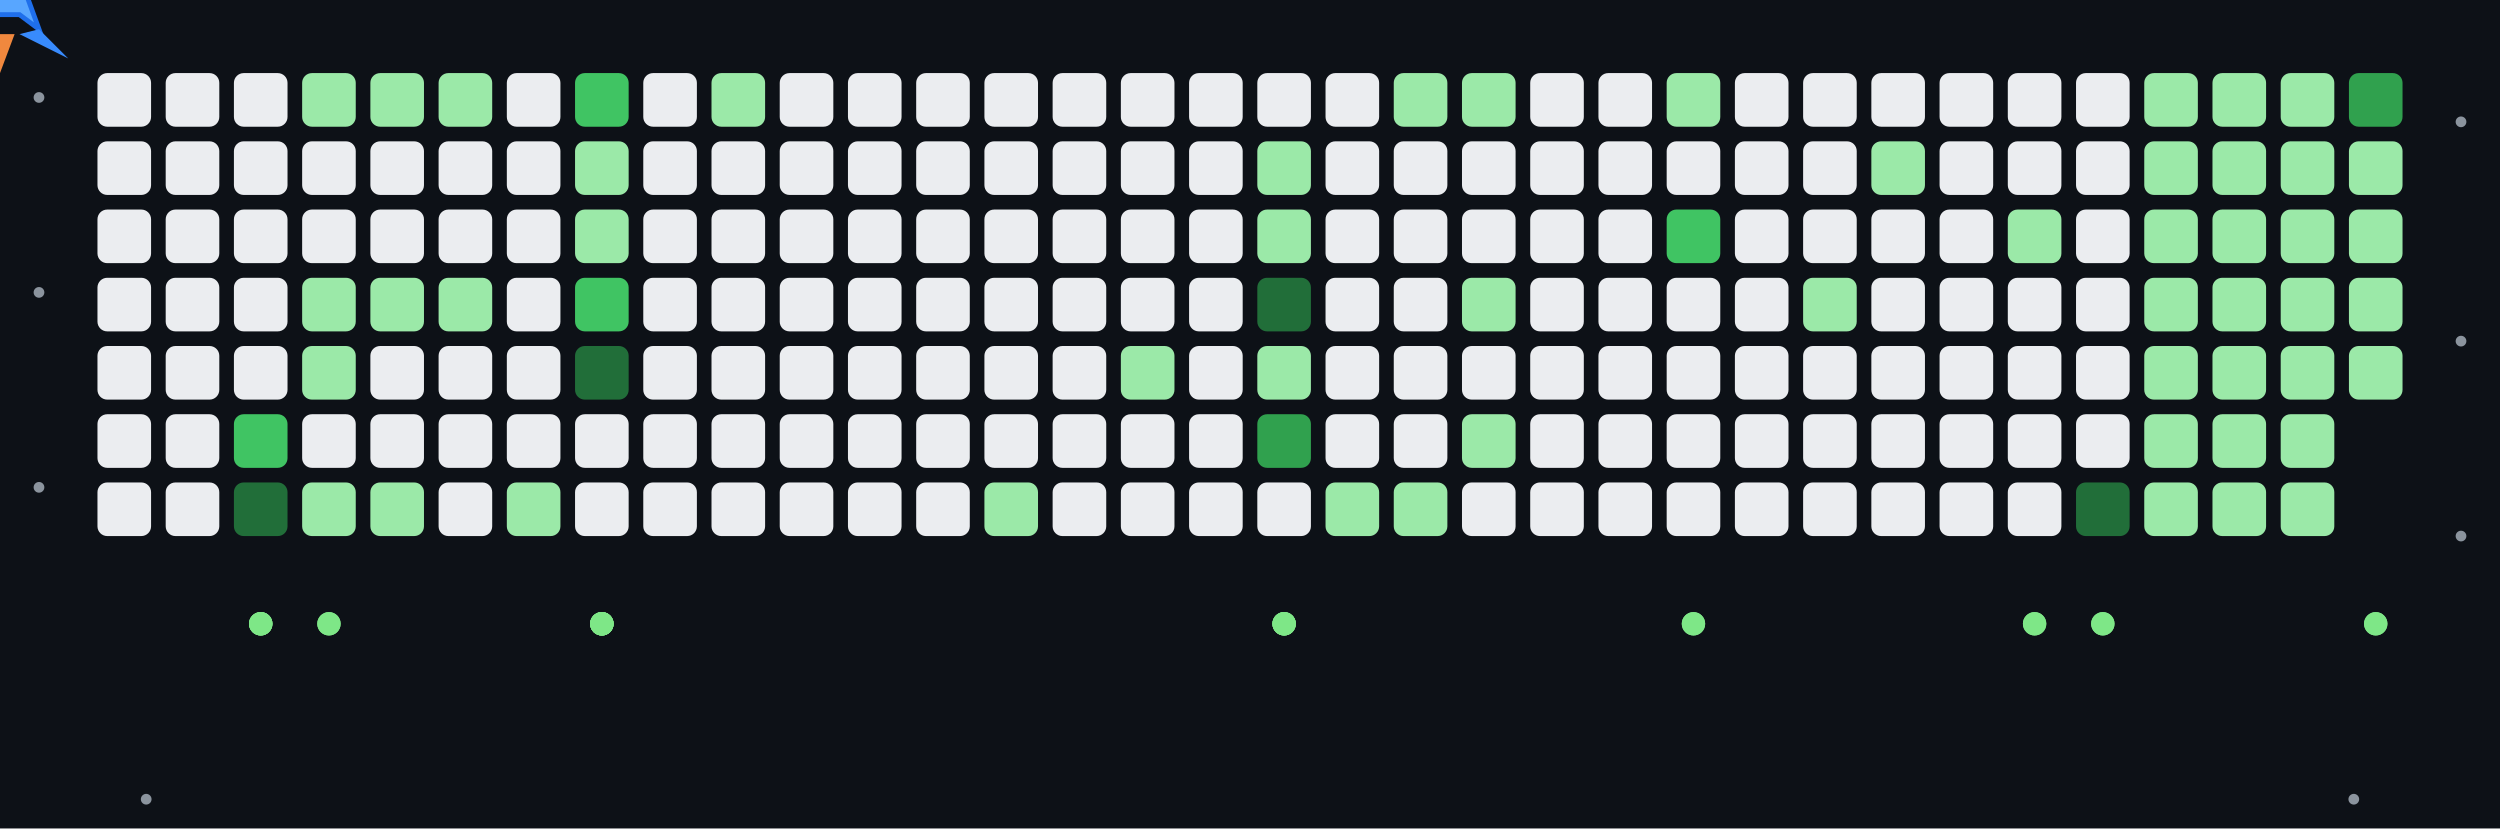
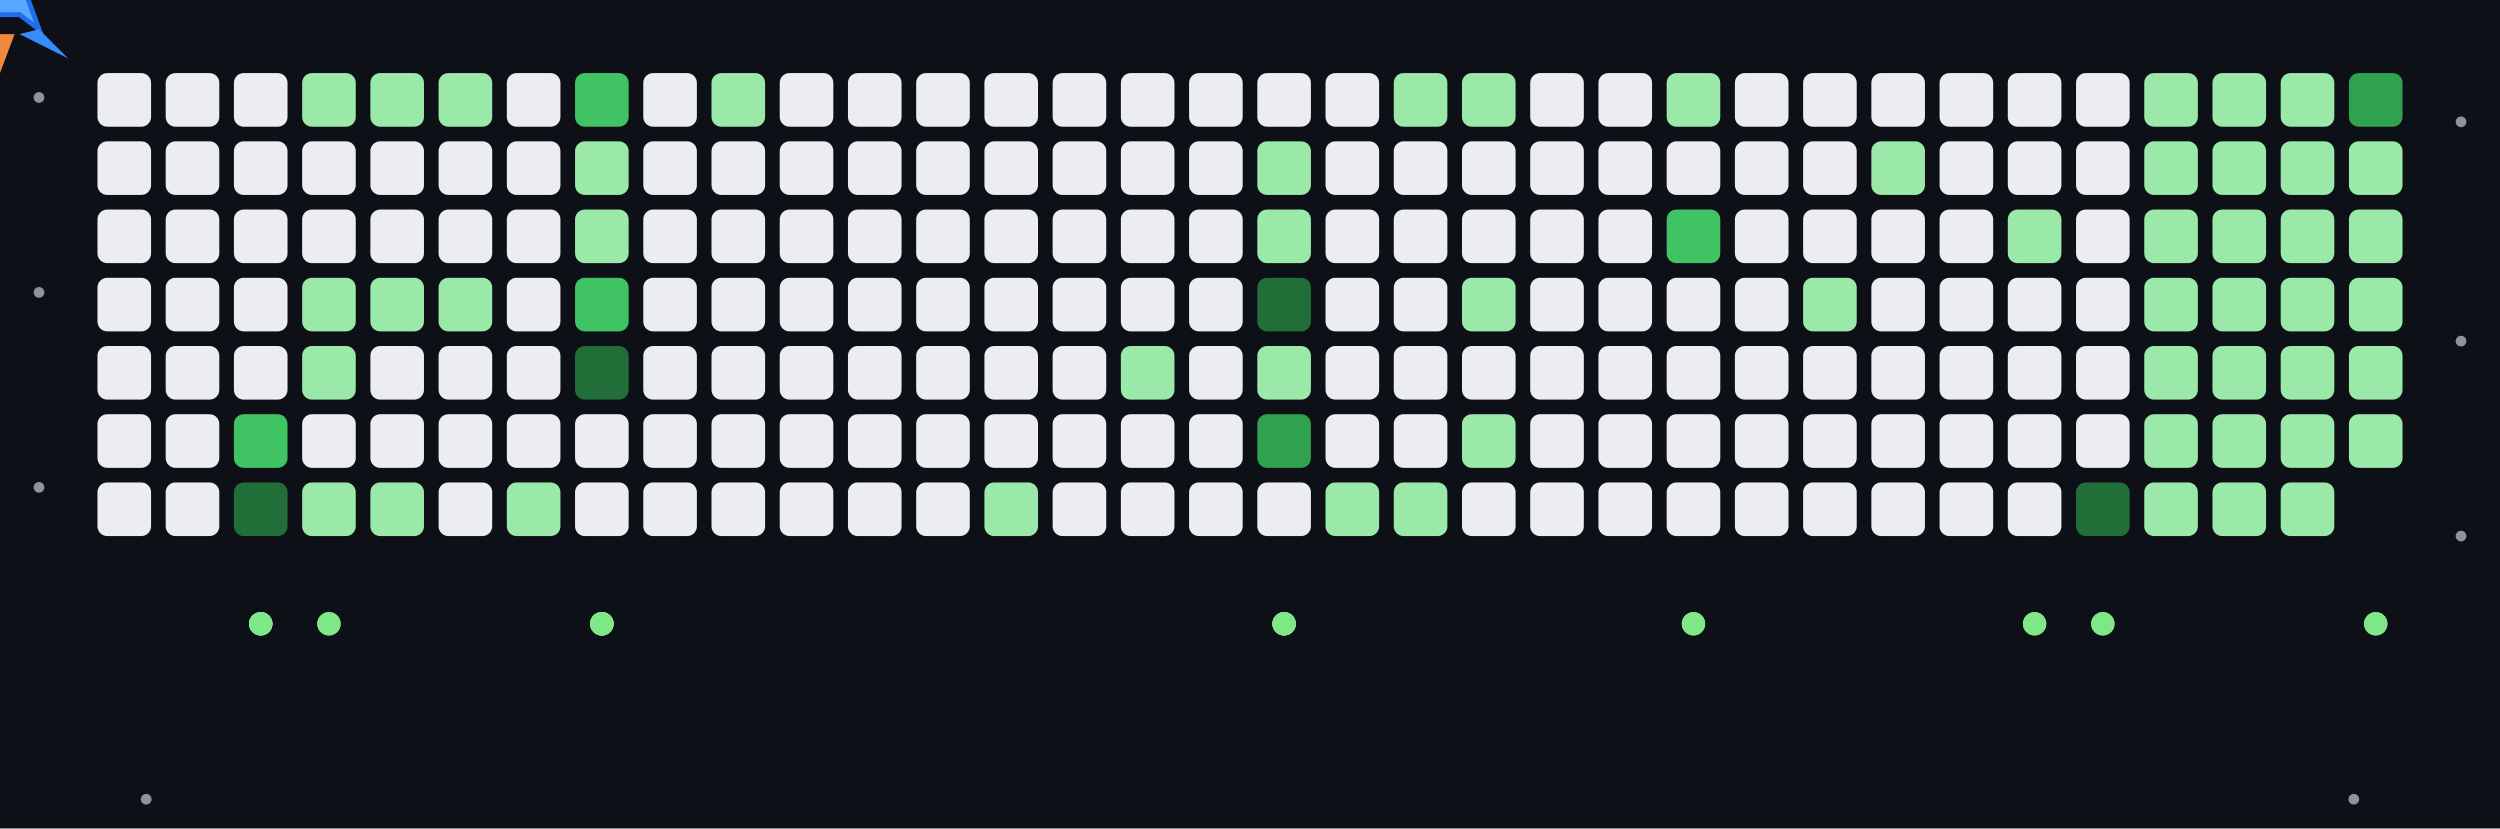
<svg xmlns="http://www.w3.org/2000/svg" viewBox="0 0 513 170">
  <rect x="0" y="0" width="513" height="170" fill="#0d1117" />
  <circle cx="8" cy="20" r="1.1" fill="#8b949e">
    <animate attributeName="opacity" values="0.2;1;0.2" dur="1.2s" repeatCount="indefinite" />
  </circle>
  <circle cx="8" cy="60" r="1.1" fill="#8b949e">
    <animate attributeName="opacity" values="0.2;1;0.2" dur="1.6s" repeatCount="indefinite" />
  </circle>
  <circle cx="8" cy="100" r="1.1" fill="#8b949e">
    <animate attributeName="opacity" values="0.2;1;0.2" dur="2s" repeatCount="indefinite" />
  </circle>
  <circle cx="505" cy="25" r="1.1" fill="#8b949e">
    <animate attributeName="opacity" values="0.2;1;0.2" dur="1.2s" repeatCount="indefinite" />
  </circle>
  <circle cx="505" cy="70" r="1.1" fill="#8b949e">
    <animate attributeName="opacity" values="0.2;1;0.2" dur="1.6s" repeatCount="indefinite" />
  </circle>
  <circle cx="505" cy="110" r="1.1" fill="#8b949e">
    <animate attributeName="opacity" values="0.2;1;0.2" dur="2s" repeatCount="indefinite" />
  </circle>
  <circle cx="30" cy="164" r="1.1" fill="#8b949e">
    <animate attributeName="opacity" values="0.2;1;0.2" dur="1.2s" repeatCount="indefinite" />
  </circle>
  <circle cx="483" cy="164" r="1.1" fill="#8b949e">
    <animate attributeName="opacity" values="0.2;1;0.2" dur="1.6s" repeatCount="indefinite" />
  </circle>
  <g id="grid">
    <rect x="20.00" y="15.00" width="11" height="11" rx="2" ry="2" fill="#ebedf0" />
    <rect x="20.00" y="29.00" width="11" height="11" rx="2" ry="2" fill="#ebedf0" />
    <rect x="20.00" y="43.00" width="11" height="11" rx="2" ry="2" fill="#ebedf0" />
    <rect x="20.00" y="57.00" width="11" height="11" rx="2" ry="2" fill="#ebedf0" />
    <rect x="20.00" y="71.00" width="11" height="11" rx="2" ry="2" fill="#ebedf0" />
    <rect x="20.00" y="85.00" width="11" height="11" rx="2" ry="2" fill="#ebedf0" />
    <rect x="20.00" y="99.00" width="11" height="11" rx="2" ry="2" fill="#ebedf0" />
    <rect x="34.00" y="15.00" width="11" height="11" rx="2" ry="2" fill="#ebedf0" />
    <rect x="34.00" y="29.00" width="11" height="11" rx="2" ry="2" fill="#ebedf0" />
    <rect x="34.00" y="43.00" width="11" height="11" rx="2" ry="2" fill="#ebedf0" />
    <rect x="34.00" y="57.00" width="11" height="11" rx="2" ry="2" fill="#ebedf0" />
    <rect x="34.00" y="71.00" width="11" height="11" rx="2" ry="2" fill="#ebedf0" />
    <rect x="34.00" y="85.00" width="11" height="11" rx="2" ry="2" fill="#ebedf0" />
    <rect x="34.00" y="99.00" width="11" height="11" rx="2" ry="2" fill="#ebedf0" />
    <rect x="48.00" y="15.00" width="11" height="11" rx="2" ry="2" fill="#ebedf0" />
    <rect x="48.00" y="29.00" width="11" height="11" rx="2" ry="2" fill="#ebedf0" />
    <rect x="48.00" y="43.00" width="11" height="11" rx="2" ry="2" fill="#ebedf0" />
    <rect x="48.00" y="57.00" width="11" height="11" rx="2" ry="2" fill="#ebedf0" />
    <rect x="48.00" y="71.00" width="11" height="11" rx="2" ry="2" fill="#ebedf0" />
    <rect x="48.00" y="85.00" width="11" height="11" rx="2" ry="2" fill="#40c463">
      <animate attributeName="fill" dur="20s" repeatCount="indefinite" keyTimes="0;0.048;0.054;0.952;0.958;1" values="#40c463;#40c463;#39d353;#40c463;#39d353;#40c463" />
    </rect>
    <rect x="48.00" y="99.00" width="11" height="11" rx="2" ry="2" fill="#216e39">
      <animate attributeName="fill" dur="20s" repeatCount="indefinite" keyTimes="0;0.048;0.054;0.952;0.958;1" values="#216e39;#216e39;#39d353;#216e39;#39d353;#216e39" />
    </rect>
    <rect x="62.00" y="15.00" width="11" height="11" rx="2" ry="2" fill="#9be9a8" />
    <rect x="62.00" y="29.00" width="11" height="11" rx="2" ry="2" fill="#ebedf0" />
    <rect x="62.00" y="43.00" width="11" height="11" rx="2" ry="2" fill="#ebedf0" />
    <rect x="62.00" y="57.00" width="11" height="11" rx="2" ry="2" fill="#9be9a8">
      <animate attributeName="fill" dur="20s" repeatCount="indefinite" keyTimes="0;0.062;0.068;0.938;0.944;1" values="#9be9a8;#9be9a8;#39d353;#9be9a8;#39d353;#9be9a8" />
    </rect>
    <rect x="62.00" y="71.00" width="11" height="11" rx="2" ry="2" fill="#9be9a8" />
    <rect x="62.00" y="85.00" width="11" height="11" rx="2" ry="2" fill="#ebedf0" />
    <rect x="62.00" y="99.00" width="11" height="11" rx="2" ry="2" fill="#9be9a8" />
    <rect x="76.00" y="15.00" width="11" height="11" rx="2" ry="2" fill="#9be9a8" />
    <rect x="76.00" y="29.00" width="11" height="11" rx="2" ry="2" fill="#ebedf0" />
    <rect x="76.00" y="43.00" width="11" height="11" rx="2" ry="2" fill="#ebedf0" />
    <rect x="76.00" y="57.00" width="11" height="11" rx="2" ry="2" fill="#9be9a8" />
    <rect x="76.00" y="71.00" width="11" height="11" rx="2" ry="2" fill="#ebedf0" />
    <rect x="76.00" y="85.00" width="11" height="11" rx="2" ry="2" fill="#ebedf0" />
    <rect x="76.00" y="99.00" width="11" height="11" rx="2" ry="2" fill="#9be9a8" />
    <rect x="90.00" y="15.00" width="11" height="11" rx="2" ry="2" fill="#9be9a8" />
    <rect x="90.00" y="29.00" width="11" height="11" rx="2" ry="2" fill="#ebedf0" />
    <rect x="90.00" y="43.00" width="11" height="11" rx="2" ry="2" fill="#ebedf0" />
    <rect x="90.00" y="57.00" width="11" height="11" rx="2" ry="2" fill="#9be9a8" />
    <rect x="90.00" y="71.00" width="11" height="11" rx="2" ry="2" fill="#ebedf0" />
    <rect x="90.00" y="85.00" width="11" height="11" rx="2" ry="2" fill="#ebedf0" />
    <rect x="90.00" y="99.00" width="11" height="11" rx="2" ry="2" fill="#ebedf0" />
    <rect x="104.00" y="15.00" width="11" height="11" rx="2" ry="2" fill="#ebedf0" />
    <rect x="104.00" y="29.00" width="11" height="11" rx="2" ry="2" fill="#ebedf0" />
    <rect x="104.00" y="43.00" width="11" height="11" rx="2" ry="2" fill="#ebedf0" />
    <rect x="104.00" y="57.00" width="11" height="11" rx="2" ry="2" fill="#ebedf0" />
    <rect x="104.00" y="71.00" width="11" height="11" rx="2" ry="2" fill="#ebedf0" />
    <rect x="104.00" y="85.00" width="11" height="11" rx="2" ry="2" fill="#ebedf0" />
    <rect x="104.00" y="99.00" width="11" height="11" rx="2" ry="2" fill="#9be9a8" />
    <rect x="118.00" y="15.00" width="11" height="11" rx="2" ry="2" fill="#40c463">
      <animate attributeName="fill" dur="20s" repeatCount="indefinite" keyTimes="0;0.118;0.124;0.882;0.888;1" values="#40c463;#40c463;#39d353;#40c463;#39d353;#40c463" />
    </rect>
    <rect x="118.00" y="29.00" width="11" height="11" rx="2" ry="2" fill="#9be9a8" />
    <rect x="118.00" y="43.00" width="11" height="11" rx="2" ry="2" fill="#9be9a8" />
    <rect x="118.00" y="57.00" width="11" height="11" rx="2" ry="2" fill="#40c463">
      <animate attributeName="fill" dur="20s" repeatCount="indefinite" keyTimes="0;0.118;0.124;0.882;0.888;1" values="#40c463;#40c463;#39d353;#40c463;#39d353;#40c463" />
    </rect>
    <rect x="118.00" y="71.00" width="11" height="11" rx="2" ry="2" fill="#216e39">
      <animate attributeName="fill" dur="20s" repeatCount="indefinite" keyTimes="0;0.118;0.124;0.882;0.888;1" values="#216e39;#216e39;#39d353;#216e39;#39d353;#216e39" />
    </rect>
    <rect x="118.00" y="85.00" width="11" height="11" rx="2" ry="2" fill="#ebedf0" />
    <rect x="118.00" y="99.00" width="11" height="11" rx="2" ry="2" fill="#ebedf0" />
    <rect x="132.00" y="15.00" width="11" height="11" rx="2" ry="2" fill="#ebedf0" />
    <rect x="132.00" y="29.00" width="11" height="11" rx="2" ry="2" fill="#ebedf0" />
    <rect x="132.00" y="43.00" width="11" height="11" rx="2" ry="2" fill="#ebedf0" />
    <rect x="132.00" y="57.00" width="11" height="11" rx="2" ry="2" fill="#ebedf0" />
    <rect x="132.00" y="71.00" width="11" height="11" rx="2" ry="2" fill="#ebedf0" />
    <rect x="132.00" y="85.00" width="11" height="11" rx="2" ry="2" fill="#ebedf0" />
    <rect x="132.00" y="99.00" width="11" height="11" rx="2" ry="2" fill="#ebedf0" />
    <rect x="146.00" y="15.00" width="11" height="11" rx="2" ry="2" fill="#9be9a8" />
    <rect x="146.00" y="29.00" width="11" height="11" rx="2" ry="2" fill="#ebedf0" />
    <rect x="146.00" y="43.00" width="11" height="11" rx="2" ry="2" fill="#ebedf0" />
    <rect x="146.00" y="57.00" width="11" height="11" rx="2" ry="2" fill="#ebedf0" />
    <rect x="146.00" y="71.00" width="11" height="11" rx="2" ry="2" fill="#ebedf0" />
    <rect x="146.00" y="85.00" width="11" height="11" rx="2" ry="2" fill="#ebedf0" />
    <rect x="146.00" y="99.00" width="11" height="11" rx="2" ry="2" fill="#ebedf0" />
    <rect x="160.00" y="15.00" width="11" height="11" rx="2" ry="2" fill="#ebedf0" />
    <rect x="160.00" y="29.00" width="11" height="11" rx="2" ry="2" fill="#ebedf0" />
    <rect x="160.00" y="43.00" width="11" height="11" rx="2" ry="2" fill="#ebedf0" />
    <rect x="160.00" y="57.00" width="11" height="11" rx="2" ry="2" fill="#ebedf0" />
    <rect x="160.00" y="71.00" width="11" height="11" rx="2" ry="2" fill="#ebedf0" />
    <rect x="160.00" y="85.00" width="11" height="11" rx="2" ry="2" fill="#ebedf0" />
    <rect x="160.00" y="99.00" width="11" height="11" rx="2" ry="2" fill="#ebedf0" />
    <rect x="174.00" y="15.00" width="11" height="11" rx="2" ry="2" fill="#ebedf0" />
    <rect x="174.00" y="29.00" width="11" height="11" rx="2" ry="2" fill="#ebedf0" />
    <rect x="174.00" y="43.00" width="11" height="11" rx="2" ry="2" fill="#ebedf0" />
    <rect x="174.00" y="57.00" width="11" height="11" rx="2" ry="2" fill="#ebedf0" />
    <rect x="174.00" y="71.00" width="11" height="11" rx="2" ry="2" fill="#ebedf0" />
    <rect x="174.00" y="85.00" width="11" height="11" rx="2" ry="2" fill="#ebedf0" />
    <rect x="174.00" y="99.00" width="11" height="11" rx="2" ry="2" fill="#ebedf0" />
    <rect x="188.00" y="15.00" width="11" height="11" rx="2" ry="2" fill="#ebedf0" />
    <rect x="188.00" y="29.00" width="11" height="11" rx="2" ry="2" fill="#ebedf0" />
    <rect x="188.00" y="43.00" width="11" height="11" rx="2" ry="2" fill="#ebedf0" />
    <rect x="188.00" y="57.00" width="11" height="11" rx="2" ry="2" fill="#ebedf0" />
    <rect x="188.00" y="71.00" width="11" height="11" rx="2" ry="2" fill="#ebedf0" />
    <rect x="188.00" y="85.00" width="11" height="11" rx="2" ry="2" fill="#ebedf0" />
    <rect x="188.00" y="99.00" width="11" height="11" rx="2" ry="2" fill="#ebedf0" />
    <rect x="202.00" y="15.00" width="11" height="11" rx="2" ry="2" fill="#ebedf0" />
    <rect x="202.00" y="29.00" width="11" height="11" rx="2" ry="2" fill="#ebedf0" />
    <rect x="202.00" y="43.00" width="11" height="11" rx="2" ry="2" fill="#ebedf0" />
    <rect x="202.00" y="57.00" width="11" height="11" rx="2" ry="2" fill="#ebedf0" />
    <rect x="202.00" y="71.00" width="11" height="11" rx="2" ry="2" fill="#ebedf0" />
    <rect x="202.00" y="85.00" width="11" height="11" rx="2" ry="2" fill="#ebedf0" />
    <rect x="202.00" y="99.00" width="11" height="11" rx="2" ry="2" fill="#9be9a8" />
    <rect x="216.00" y="15.00" width="11" height="11" rx="2" ry="2" fill="#ebedf0" />
    <rect x="216.00" y="29.00" width="11" height="11" rx="2" ry="2" fill="#ebedf0" />
    <rect x="216.00" y="43.00" width="11" height="11" rx="2" ry="2" fill="#ebedf0" />
    <rect x="216.00" y="57.00" width="11" height="11" rx="2" ry="2" fill="#ebedf0" />
    <rect x="216.00" y="71.00" width="11" height="11" rx="2" ry="2" fill="#ebedf0" />
    <rect x="216.00" y="85.00" width="11" height="11" rx="2" ry="2" fill="#ebedf0" />
    <rect x="216.00" y="99.00" width="11" height="11" rx="2" ry="2" fill="#ebedf0" />
    <rect x="230.00" y="15.00" width="11" height="11" rx="2" ry="2" fill="#ebedf0" />
    <rect x="230.00" y="29.00" width="11" height="11" rx="2" ry="2" fill="#ebedf0" />
    <rect x="230.00" y="43.00" width="11" height="11" rx="2" ry="2" fill="#ebedf0" />
    <rect x="230.00" y="57.00" width="11" height="11" rx="2" ry="2" fill="#ebedf0" />
    <rect x="230.00" y="71.00" width="11" height="11" rx="2" ry="2" fill="#9be9a8" />
    <rect x="230.00" y="85.00" width="11" height="11" rx="2" ry="2" fill="#ebedf0" />
    <rect x="230.00" y="99.00" width="11" height="11" rx="2" ry="2" fill="#ebedf0" />
    <rect x="244.00" y="15.00" width="11" height="11" rx="2" ry="2" fill="#ebedf0" />
    <rect x="244.00" y="29.00" width="11" height="11" rx="2" ry="2" fill="#ebedf0" />
    <rect x="244.00" y="43.00" width="11" height="11" rx="2" ry="2" fill="#ebedf0" />
    <rect x="244.00" y="57.00" width="11" height="11" rx="2" ry="2" fill="#ebedf0" />
    <rect x="244.00" y="71.00" width="11" height="11" rx="2" ry="2" fill="#ebedf0" />
    <rect x="244.00" y="85.00" width="11" height="11" rx="2" ry="2" fill="#ebedf0" />
    <rect x="244.00" y="99.00" width="11" height="11" rx="2" ry="2" fill="#ebedf0" />
    <rect x="258.00" y="15.00" width="11" height="11" rx="2" ry="2" fill="#ebedf0" />
    <rect x="258.00" y="29.00" width="11" height="11" rx="2" ry="2" fill="#9be9a8" />
    <rect x="258.00" y="43.00" width="11" height="11" rx="2" ry="2" fill="#9be9a8" />
    <rect x="258.00" y="57.00" width="11" height="11" rx="2" ry="2" fill="#216e39">
      <animate attributeName="fill" dur="20s" repeatCount="indefinite" keyTimes="0;0.257;0.263;0.743;0.749;1" values="#216e39;#216e39;#39d353;#216e39;#39d353;#216e39" />
    </rect>
    <rect x="258.00" y="71.00" width="11" height="11" rx="2" ry="2" fill="#9be9a8" />
    <rect x="258.00" y="85.00" width="11" height="11" rx="2" ry="2" fill="#30a14e">
      <animate attributeName="fill" dur="20s" repeatCount="indefinite" keyTimes="0;0.257;0.263;0.743;0.749;1" values="#30a14e;#30a14e;#39d353;#30a14e;#39d353;#30a14e" />
    </rect>
    <rect x="258.00" y="99.00" width="11" height="11" rx="2" ry="2" fill="#ebedf0" />
    <rect x="272.00" y="15.00" width="11" height="11" rx="2" ry="2" fill="#ebedf0" />
    <rect x="272.00" y="29.00" width="11" height="11" rx="2" ry="2" fill="#ebedf0" />
    <rect x="272.00" y="43.00" width="11" height="11" rx="2" ry="2" fill="#ebedf0" />
    <rect x="272.00" y="57.00" width="11" height="11" rx="2" ry="2" fill="#ebedf0" />
    <rect x="272.00" y="71.00" width="11" height="11" rx="2" ry="2" fill="#ebedf0" />
    <rect x="272.00" y="85.00" width="11" height="11" rx="2" ry="2" fill="#ebedf0" />
    <rect x="272.00" y="99.00" width="11" height="11" rx="2" ry="2" fill="#9be9a8" />
    <rect x="286.00" y="15.00" width="11" height="11" rx="2" ry="2" fill="#9be9a8" />
    <rect x="286.00" y="29.00" width="11" height="11" rx="2" ry="2" fill="#ebedf0" />
    <rect x="286.00" y="43.00" width="11" height="11" rx="2" ry="2" fill="#ebedf0" />
    <rect x="286.00" y="57.00" width="11" height="11" rx="2" ry="2" fill="#ebedf0" />
    <rect x="286.00" y="71.00" width="11" height="11" rx="2" ry="2" fill="#ebedf0" />
    <rect x="286.00" y="85.00" width="11" height="11" rx="2" ry="2" fill="#ebedf0" />
    <rect x="286.00" y="99.00" width="11" height="11" rx="2" ry="2" fill="#9be9a8" />
    <rect x="300.00" y="15.00" width="11" height="11" rx="2" ry="2" fill="#9be9a8" />
    <rect x="300.00" y="29.00" width="11" height="11" rx="2" ry="2" fill="#ebedf0" />
    <rect x="300.00" y="43.00" width="11" height="11" rx="2" ry="2" fill="#ebedf0" />
    <rect x="300.00" y="57.00" width="11" height="11" rx="2" ry="2" fill="#9be9a8" />
    <rect x="300.00" y="71.00" width="11" height="11" rx="2" ry="2" fill="#ebedf0" />
    <rect x="300.00" y="85.00" width="11" height="11" rx="2" ry="2" fill="#9be9a8" />
    <rect x="300.00" y="99.00" width="11" height="11" rx="2" ry="2" fill="#ebedf0" />
    <rect x="314.00" y="15.00" width="11" height="11" rx="2" ry="2" fill="#ebedf0" />
    <rect x="314.00" y="29.00" width="11" height="11" rx="2" ry="2" fill="#ebedf0" />
    <rect x="314.00" y="43.00" width="11" height="11" rx="2" ry="2" fill="#ebedf0" />
    <rect x="314.00" y="57.00" width="11" height="11" rx="2" ry="2" fill="#ebedf0" />
    <rect x="314.00" y="71.00" width="11" height="11" rx="2" ry="2" fill="#ebedf0" />
    <rect x="314.00" y="85.00" width="11" height="11" rx="2" ry="2" fill="#ebedf0" />
    <rect x="314.00" y="99.00" width="11" height="11" rx="2" ry="2" fill="#ebedf0" />
    <rect x="328.00" y="15.00" width="11" height="11" rx="2" ry="2" fill="#ebedf0" />
    <rect x="328.00" y="29.00" width="11" height="11" rx="2" ry="2" fill="#ebedf0" />
    <rect x="328.00" y="43.00" width="11" height="11" rx="2" ry="2" fill="#ebedf0" />
    <rect x="328.00" y="57.00" width="11" height="11" rx="2" ry="2" fill="#ebedf0" />
    <rect x="328.00" y="71.00" width="11" height="11" rx="2" ry="2" fill="#ebedf0" />
    <rect x="328.00" y="85.00" width="11" height="11" rx="2" ry="2" fill="#ebedf0" />
    <rect x="328.00" y="99.00" width="11" height="11" rx="2" ry="2" fill="#ebedf0" />
    <rect x="342.00" y="15.00" width="11" height="11" rx="2" ry="2" fill="#9be9a8" />
    <rect x="342.00" y="29.00" width="11" height="11" rx="2" ry="2" fill="#ebedf0" />
    <rect x="342.00" y="43.00" width="11" height="11" rx="2" ry="2" fill="#40c463">
      <animate attributeName="fill" dur="20s" repeatCount="indefinite" keyTimes="0;0.341;0.347;0.659;0.665;1" values="#40c463;#40c463;#39d353;#40c463;#39d353;#40c463" />
    </rect>
    <rect x="342.00" y="57.00" width="11" height="11" rx="2" ry="2" fill="#ebedf0" />
    <rect x="342.00" y="71.00" width="11" height="11" rx="2" ry="2" fill="#ebedf0" />
    <rect x="342.00" y="85.00" width="11" height="11" rx="2" ry="2" fill="#ebedf0" />
    <rect x="342.00" y="99.00" width="11" height="11" rx="2" ry="2" fill="#ebedf0" />
    <rect x="356.00" y="15.00" width="11" height="11" rx="2" ry="2" fill="#ebedf0" />
    <rect x="356.00" y="29.00" width="11" height="11" rx="2" ry="2" fill="#ebedf0" />
    <rect x="356.00" y="43.00" width="11" height="11" rx="2" ry="2" fill="#ebedf0" />
    <rect x="356.00" y="57.00" width="11" height="11" rx="2" ry="2" fill="#ebedf0" />
    <rect x="356.00" y="71.00" width="11" height="11" rx="2" ry="2" fill="#ebedf0" />
    <rect x="356.00" y="85.00" width="11" height="11" rx="2" ry="2" fill="#ebedf0" />
    <rect x="356.00" y="99.00" width="11" height="11" rx="2" ry="2" fill="#ebedf0" />
    <rect x="370.00" y="15.00" width="11" height="11" rx="2" ry="2" fill="#ebedf0" />
    <rect x="370.00" y="29.00" width="11" height="11" rx="2" ry="2" fill="#ebedf0" />
    <rect x="370.00" y="43.00" width="11" height="11" rx="2" ry="2" fill="#ebedf0" />
    <rect x="370.00" y="57.00" width="11" height="11" rx="2" ry="2" fill="#9be9a8" />
    <rect x="370.00" y="71.00" width="11" height="11" rx="2" ry="2" fill="#ebedf0" />
    <rect x="370.00" y="85.00" width="11" height="11" rx="2" ry="2" fill="#ebedf0" />
    <rect x="370.00" y="99.00" width="11" height="11" rx="2" ry="2" fill="#ebedf0" />
    <rect x="384.00" y="15.00" width="11" height="11" rx="2" ry="2" fill="#ebedf0" />
    <rect x="384.00" y="29.00" width="11" height="11" rx="2" ry="2" fill="#9be9a8" />
    <rect x="384.00" y="43.00" width="11" height="11" rx="2" ry="2" fill="#ebedf0" />
    <rect x="384.00" y="57.00" width="11" height="11" rx="2" ry="2" fill="#ebedf0" />
    <rect x="384.00" y="71.00" width="11" height="11" rx="2" ry="2" fill="#ebedf0" />
    <rect x="384.00" y="85.00" width="11" height="11" rx="2" ry="2" fill="#ebedf0" />
    <rect x="384.00" y="99.00" width="11" height="11" rx="2" ry="2" fill="#ebedf0" />
    <rect x="398.00" y="15.00" width="11" height="11" rx="2" ry="2" fill="#ebedf0" />
    <rect x="398.00" y="29.00" width="11" height="11" rx="2" ry="2" fill="#ebedf0" />
    <rect x="398.00" y="43.00" width="11" height="11" rx="2" ry="2" fill="#ebedf0" />
    <rect x="398.00" y="57.00" width="11" height="11" rx="2" ry="2" fill="#ebedf0" />
    <rect x="398.00" y="71.00" width="11" height="11" rx="2" ry="2" fill="#ebedf0" />
    <rect x="398.00" y="85.00" width="11" height="11" rx="2" ry="2" fill="#ebedf0" />
    <rect x="398.00" y="99.00" width="11" height="11" rx="2" ry="2" fill="#ebedf0" />
    <rect x="412.00" y="15.00" width="11" height="11" rx="2" ry="2" fill="#ebedf0" />
    <rect x="412.00" y="29.00" width="11" height="11" rx="2" ry="2" fill="#ebedf0" />
    <rect x="412.00" y="43.00" width="11" height="11" rx="2" ry="2" fill="#9be9a8">
      <animate attributeName="fill" dur="20s" repeatCount="indefinite" keyTimes="0;0.41;0.416;0.59;0.596;1" values="#9be9a8;#9be9a8;#39d353;#9be9a8;#39d353;#9be9a8" />
    </rect>
    <rect x="412.00" y="57.00" width="11" height="11" rx="2" ry="2" fill="#ebedf0" />
    <rect x="412.00" y="71.00" width="11" height="11" rx="2" ry="2" fill="#ebedf0" />
    <rect x="412.00" y="85.00" width="11" height="11" rx="2" ry="2" fill="#ebedf0" />
    <rect x="412.00" y="99.00" width="11" height="11" rx="2" ry="2" fill="#ebedf0" />
    <rect x="426.00" y="15.00" width="11" height="11" rx="2" ry="2" fill="#ebedf0" />
    <rect x="426.00" y="29.00" width="11" height="11" rx="2" ry="2" fill="#ebedf0" />
    <rect x="426.00" y="43.00" width="11" height="11" rx="2" ry="2" fill="#ebedf0" />
    <rect x="426.00" y="57.00" width="11" height="11" rx="2" ry="2" fill="#ebedf0" />
    <rect x="426.00" y="71.00" width="11" height="11" rx="2" ry="2" fill="#ebedf0" />
    <rect x="426.00" y="85.00" width="11" height="11" rx="2" ry="2" fill="#ebedf0" />
    <rect x="426.00" y="99.00" width="11" height="11" rx="2" ry="2" fill="#216e39">
      <animate attributeName="fill" dur="20s" repeatCount="indefinite" keyTimes="0;0.424;0.43;0.576;0.582;1" values="#216e39;#216e39;#39d353;#216e39;#39d353;#216e39" />
    </rect>
    <rect x="440.00" y="15.00" width="11" height="11" rx="2" ry="2" fill="#9be9a8" />
    <rect x="440.00" y="29.00" width="11" height="11" rx="2" ry="2" fill="#9be9a8" />
    <rect x="440.00" y="43.00" width="11" height="11" rx="2" ry="2" fill="#9be9a8" />
    <rect x="440.00" y="57.00" width="11" height="11" rx="2" ry="2" fill="#9be9a8" />
    <rect x="440.00" y="71.00" width="11" height="11" rx="2" ry="2" fill="#9be9a8" />
    <rect x="440.00" y="85.00" width="11" height="11" rx="2" ry="2" fill="#9be9a8" />
    <rect x="440.00" y="99.00" width="11" height="11" rx="2" ry="2" fill="#9be9a8" />
    <rect x="454.00" y="15.00" width="11" height="11" rx="2" ry="2" fill="#9be9a8" />
    <rect x="454.00" y="29.00" width="11" height="11" rx="2" ry="2" fill="#9be9a8" />
    <rect x="454.00" y="43.00" width="11" height="11" rx="2" ry="2" fill="#9be9a8" />
    <rect x="454.00" y="57.00" width="11" height="11" rx="2" ry="2" fill="#9be9a8" />
    <rect x="454.00" y="71.00" width="11" height="11" rx="2" ry="2" fill="#9be9a8" />
    <rect x="454.00" y="85.00" width="11" height="11" rx="2" ry="2" fill="#9be9a8" />
    <rect x="454.00" y="99.00" width="11" height="11" rx="2" ry="2" fill="#9be9a8" />
    <rect x="468.00" y="15.00" width="11" height="11" rx="2" ry="2" fill="#9be9a8" />
    <rect x="468.00" y="29.00" width="11" height="11" rx="2" ry="2" fill="#9be9a8" />
    <rect x="468.00" y="43.00" width="11" height="11" rx="2" ry="2" fill="#9be9a8" />
    <rect x="468.00" y="57.00" width="11" height="11" rx="2" ry="2" fill="#9be9a8" />
    <rect x="468.00" y="71.00" width="11" height="11" rx="2" ry="2" fill="#9be9a8" />
    <rect x="468.00" y="85.00" width="11" height="11" rx="2" ry="2" fill="#9be9a8" />
    <rect x="468.00" y="99.00" width="11" height="11" rx="2" ry="2" fill="#9be9a8" />
    <rect x="482.00" y="15.00" width="11" height="11" rx="2" ry="2" fill="#30a14e">
      <animate attributeName="fill" dur="20s" repeatCount="indefinite" keyTimes="0;0.48;0.486;0.52;0.526;1" values="#30a14e;#30a14e;#39d353;#30a14e;#39d353;#30a14e" />
    </rect>
    <rect x="482.00" y="29.00" width="11" height="11" rx="2" ry="2" fill="#9be9a8" />
    <rect x="482.00" y="43.00" width="11" height="11" rx="2" ry="2" fill="#9be9a8" />
    <rect x="482.00" y="57.00" width="11" height="11" rx="2" ry="2" fill="#9be9a8" />
    <rect x="482.00" y="71.00" width="11" height="11" rx="2" ry="2" fill="#9be9a8" />
+     <rect x="482.00" y="85.00" width="11" height="11" rx="2" ry="2" fill="#9be9a8" />
  </g>
  <g id="bullets">
    <circle cx="53.5" cy="128" r="2.4" fill="#7ee787">
      <animate attributeName="cy" dur="20s" repeatCount="indefinite" keyTimes="0;0.03;0.048;1" values="128;128;90.5;90.5" />
      <animate attributeName="opacity" dur="20s" repeatCount="indefinite" keyTimes="0;0.03;0.048;0.054;1" values="0;1;1;0;0" />
    </circle>
    <circle cx="53.5" cy="128" r="2.4" fill="#7ee787">
      <animate attributeName="cy" dur="20s" repeatCount="indefinite" keyTimes="0;0.03;0.048;1" values="128;128;104.5;104.5" />
      <animate attributeName="opacity" dur="20s" repeatCount="indefinite" keyTimes="0;0.03;0.048;0.054;1" values="0;1;1;0;0" />
    </circle>
    <circle cx="67.5" cy="128" r="2.4" fill="#7ee787">
      <animate attributeName="cy" dur="20s" repeatCount="indefinite" keyTimes="0;0.044;0.062;1" values="128;128;62.5;62.5" />
      <animate attributeName="opacity" dur="20s" repeatCount="indefinite" keyTimes="0;0.044;0.062;0.068;1" values="0;1;1;0;0" />
    </circle>
    <circle cx="123.5" cy="128" r="2.4" fill="#7ee787">
      <animate attributeName="cy" dur="20s" repeatCount="indefinite" keyTimes="0;0.1;0.118;1" values="128;128;20.5;20.5" />
      <animate attributeName="opacity" dur="20s" repeatCount="indefinite" keyTimes="0;0.1;0.118;0.124;1" values="0;1;1;0;0" />
    </circle>
    <circle cx="123.5" cy="128" r="2.4" fill="#7ee787">
      <animate attributeName="cy" dur="20s" repeatCount="indefinite" keyTimes="0;0.1;0.118;1" values="128;128;62.5;62.5" />
      <animate attributeName="opacity" dur="20s" repeatCount="indefinite" keyTimes="0;0.1;0.118;0.124;1" values="0;1;1;0;0" />
    </circle>
    <circle cx="123.5" cy="128" r="2.4" fill="#7ee787">
      <animate attributeName="cy" dur="20s" repeatCount="indefinite" keyTimes="0;0.1;0.118;1" values="128;128;76.5;76.5" />
      <animate attributeName="opacity" dur="20s" repeatCount="indefinite" keyTimes="0;0.1;0.118;0.124;1" values="0;1;1;0;0" />
    </circle>
    <circle cx="263.5" cy="128" r="2.4" fill="#7ee787">
      <animate attributeName="cy" dur="20s" repeatCount="indefinite" keyTimes="0;0.239;0.257;1" values="128;128;62.5;62.5" />
      <animate attributeName="opacity" dur="20s" repeatCount="indefinite" keyTimes="0;0.239;0.257;0.263;1" values="0;1;1;0;0" />
    </circle>
    <circle cx="263.5" cy="128" r="2.4" fill="#7ee787">
      <animate attributeName="cy" dur="20s" repeatCount="indefinite" keyTimes="0;0.239;0.257;1" values="128;128;90.5;90.5" />
      <animate attributeName="opacity" dur="20s" repeatCount="indefinite" keyTimes="0;0.239;0.257;0.263;1" values="0;1;1;0;0" />
    </circle>
    <circle cx="347.5" cy="128" r="2.4" fill="#7ee787">
      <animate attributeName="cy" dur="20s" repeatCount="indefinite" keyTimes="0;0.323;0.341;1" values="128;128;48.5;48.5" />
      <animate attributeName="opacity" dur="20s" repeatCount="indefinite" keyTimes="0;0.323;0.341;0.347;1" values="0;1;1;0;0" />
    </circle>
    <circle cx="417.5" cy="128" r="2.4" fill="#7ee787">
      <animate attributeName="cy" dur="20s" repeatCount="indefinite" keyTimes="0;0.392;0.41;1" values="128;128;48.5;48.5" />
      <animate attributeName="opacity" dur="20s" repeatCount="indefinite" keyTimes="0;0.392;0.41;0.416;1" values="0;1;1;0;0" />
    </circle>
    <circle cx="431.5" cy="128" r="2.4" fill="#7ee787">
      <animate attributeName="cy" dur="20s" repeatCount="indefinite" keyTimes="0;0.406;0.424;1" values="128;128;104.5;104.5" />
      <animate attributeName="opacity" dur="20s" repeatCount="indefinite" keyTimes="0;0.406;0.424;0.43;1" values="0;1;1;0;0" />
    </circle>
    <circle cx="487.5" cy="128" r="2.4" fill="#7ee787">
      <animate attributeName="cy" dur="20s" repeatCount="indefinite" keyTimes="0;0.462;0.48;1" values="128;128;20.5;20.5" />
      <animate attributeName="opacity" dur="20s" repeatCount="indefinite" keyTimes="0;0.462;0.48;0.486;1" values="0;1;1;0;0" />
    </circle>
    <circle cx="487.5" cy="128" r="2.4" fill="#7ee787">
      <animate attributeName="cy" dur="20s" repeatCount="indefinite" keyTimes="0;0.502;0.52;1" values="128;128;20.5;20.5" />
      <animate attributeName="opacity" dur="20s" repeatCount="indefinite" keyTimes="0;0.502;0.52;0.526;1" values="0;1;1;0;0" />
    </circle>
    <circle cx="431.5" cy="128" r="2.4" fill="#7ee787">
      <animate attributeName="cy" dur="20s" repeatCount="indefinite" keyTimes="0;0.558;0.576;1" values="128;128;104.5;104.5" />
      <animate attributeName="opacity" dur="20s" repeatCount="indefinite" keyTimes="0;0.558;0.576;0.582;1" values="0;1;1;0;0" />
    </circle>
    <circle cx="417.5" cy="128" r="2.4" fill="#7ee787">
      <animate attributeName="cy" dur="20s" repeatCount="indefinite" keyTimes="0;0.572;0.59;1" values="128;128;48.5;48.5" />
      <animate attributeName="opacity" dur="20s" repeatCount="indefinite" keyTimes="0;0.572;0.59;0.596;1" values="0;1;1;0;0" />
    </circle>
    <circle cx="347.5" cy="128" r="2.4" fill="#7ee787">
      <animate attributeName="cy" dur="20s" repeatCount="indefinite" keyTimes="0;0.641;0.659;1" values="128;128;48.5;48.5" />
      <animate attributeName="opacity" dur="20s" repeatCount="indefinite" keyTimes="0;0.641;0.659;0.665;1" values="0;1;1;0;0" />
    </circle>
    <circle cx="263.5" cy="128" r="2.4" fill="#7ee787">
      <animate attributeName="cy" dur="20s" repeatCount="indefinite" keyTimes="0;0.725;0.743;1" values="128;128;90.5;90.5" />
      <animate attributeName="opacity" dur="20s" repeatCount="indefinite" keyTimes="0;0.725;0.743;0.749;1" values="0;1;1;0;0" />
    </circle>
    <circle cx="263.5" cy="128" r="2.4" fill="#7ee787">
      <animate attributeName="cy" dur="20s" repeatCount="indefinite" keyTimes="0;0.725;0.743;1" values="128;128;62.5;62.5" />
      <animate attributeName="opacity" dur="20s" repeatCount="indefinite" keyTimes="0;0.725;0.743;0.749;1" values="0;1;1;0;0" />
    </circle>
    <circle cx="123.5" cy="128" r="2.4" fill="#7ee787">
      <animate attributeName="cy" dur="20s" repeatCount="indefinite" keyTimes="0;0.864;0.882;1" values="128;128;76.5;76.5" />
      <animate attributeName="opacity" dur="20s" repeatCount="indefinite" keyTimes="0;0.864;0.882;0.888;1" values="0;1;1;0;0" />
    </circle>
    <circle cx="123.5" cy="128" r="2.4" fill="#7ee787">
      <animate attributeName="cy" dur="20s" repeatCount="indefinite" keyTimes="0;0.864;0.882;1" values="128;128;62.5;62.5" />
      <animate attributeName="opacity" dur="20s" repeatCount="indefinite" keyTimes="0;0.864;0.882;0.888;1" values="0;1;1;0;0" />
    </circle>
    <circle cx="123.5" cy="128" r="2.4" fill="#7ee787">
      <animate attributeName="cy" dur="20s" repeatCount="indefinite" keyTimes="0;0.864;0.882;1" values="128;128;20.5;20.5" />
      <animate attributeName="opacity" dur="20s" repeatCount="indefinite" keyTimes="0;0.864;0.882;0.888;1" values="0;1;1;0;0" />
    </circle>
    <circle cx="67.5" cy="128" r="2.4" fill="#7ee787">
      <animate attributeName="cy" dur="20s" repeatCount="indefinite" keyTimes="0;0.92;0.938;1" values="128;128;62.5;62.5" />
      <animate attributeName="opacity" dur="20s" repeatCount="indefinite" keyTimes="0;0.92;0.938;0.944;1" values="0;1;1;0;0" />
    </circle>
    <circle cx="53.5" cy="128" r="2.4" fill="#7ee787">
      <animate attributeName="cy" dur="20s" repeatCount="indefinite" keyTimes="0;0.934;0.952;1" values="128;128;104.5;104.5" />
      <animate attributeName="opacity" dur="20s" repeatCount="indefinite" keyTimes="0;0.934;0.952;0.958;1" values="0;1;1;0;0" />
    </circle>
    <circle cx="53.5" cy="128" r="2.4" fill="#7ee787">
      <animate attributeName="cy" dur="20s" repeatCount="indefinite" keyTimes="0;0.934;0.952;1" values="128;128;90.5;90.5" />
      <animate attributeName="opacity" dur="20s" repeatCount="indefinite" keyTimes="0;0.934;0.952;0.958;1" values="0;1;1;0;0" />
    </circle>
  </g>
  <g id="blasts">
    <circle cx="53.5" cy="90.5" r="0" fill="none" stroke="#56d364" stroke-width="1.6" opacity="0">
      <animate attributeName="r" dur="20s" repeatCount="indefinite" keyTimes="0;0.048;0.066;1" values="0;1;9;9" />
      <animate attributeName="opacity" dur="20s" repeatCount="indefinite" keyTimes="0;0.048;0.066;1" values="0;1;1;0" />
    </circle>
    <circle cx="53.5" cy="104.5" r="0" fill="none" stroke="#56d364" stroke-width="1.6" opacity="0">
      <animate attributeName="r" dur="20s" repeatCount="indefinite" keyTimes="0;0.048;0.066;1" values="0;1;9;9" />
      <animate attributeName="opacity" dur="20s" repeatCount="indefinite" keyTimes="0;0.048;0.066;1" values="0;1;1;0" />
    </circle>
    <circle cx="67.5" cy="62.5" r="0" fill="none" stroke="#56d364" stroke-width="1.6" opacity="0">
      <animate attributeName="r" dur="20s" repeatCount="indefinite" keyTimes="0;0.062;0.08;1" values="0;1;9;9" />
      <animate attributeName="opacity" dur="20s" repeatCount="indefinite" keyTimes="0;0.062;0.08;1" values="0;1;1;0" />
    </circle>
    <circle cx="123.5" cy="20.5" r="0" fill="none" stroke="#56d364" stroke-width="1.6" opacity="0">
      <animate attributeName="r" dur="20s" repeatCount="indefinite" keyTimes="0;0.118;0.136;1" values="0;1;9;9" />
      <animate attributeName="opacity" dur="20s" repeatCount="indefinite" keyTimes="0;0.118;0.136;1" values="0;1;1;0" />
    </circle>
    <circle cx="123.5" cy="62.5" r="0" fill="none" stroke="#56d364" stroke-width="1.6" opacity="0">
      <animate attributeName="r" dur="20s" repeatCount="indefinite" keyTimes="0;0.118;0.136;1" values="0;1;9;9" />
      <animate attributeName="opacity" dur="20s" repeatCount="indefinite" keyTimes="0;0.118;0.136;1" values="0;1;1;0" />
    </circle>
    <circle cx="123.5" cy="76.5" r="0" fill="none" stroke="#56d364" stroke-width="1.6" opacity="0">
      <animate attributeName="r" dur="20s" repeatCount="indefinite" keyTimes="0;0.118;0.136;1" values="0;1;9;9" />
      <animate attributeName="opacity" dur="20s" repeatCount="indefinite" keyTimes="0;0.118;0.136;1" values="0;1;1;0" />
    </circle>
    <circle cx="263.5" cy="62.5" r="0" fill="none" stroke="#56d364" stroke-width="1.6" opacity="0">
      <animate attributeName="r" dur="20s" repeatCount="indefinite" keyTimes="0;0.257;0.275;1" values="0;1;9;9" />
      <animate attributeName="opacity" dur="20s" repeatCount="indefinite" keyTimes="0;0.257;0.275;1" values="0;1;1;0" />
    </circle>
    <circle cx="263.5" cy="90.5" r="0" fill="none" stroke="#56d364" stroke-width="1.6" opacity="0">
      <animate attributeName="r" dur="20s" repeatCount="indefinite" keyTimes="0;0.257;0.275;1" values="0;1;9;9" />
      <animate attributeName="opacity" dur="20s" repeatCount="indefinite" keyTimes="0;0.257;0.275;1" values="0;1;1;0" />
    </circle>
    <circle cx="347.5" cy="48.5" r="0" fill="none" stroke="#56d364" stroke-width="1.6" opacity="0">
      <animate attributeName="r" dur="20s" repeatCount="indefinite" keyTimes="0;0.341;0.359;1" values="0;1;9;9" />
      <animate attributeName="opacity" dur="20s" repeatCount="indefinite" keyTimes="0;0.341;0.359;1" values="0;1;1;0" />
    </circle>
    <circle cx="417.5" cy="48.5" r="0" fill="none" stroke="#56d364" stroke-width="1.6" opacity="0">
      <animate attributeName="r" dur="20s" repeatCount="indefinite" keyTimes="0;0.41;0.428;1" values="0;1;9;9" />
      <animate attributeName="opacity" dur="20s" repeatCount="indefinite" keyTimes="0;0.41;0.428;1" values="0;1;1;0" />
    </circle>
    <circle cx="431.5" cy="104.5" r="0" fill="none" stroke="#56d364" stroke-width="1.6" opacity="0">
      <animate attributeName="r" dur="20s" repeatCount="indefinite" keyTimes="0;0.424;0.442;1" values="0;1;9;9" />
      <animate attributeName="opacity" dur="20s" repeatCount="indefinite" keyTimes="0;0.424;0.442;1" values="0;1;1;0" />
    </circle>
    <circle cx="487.5" cy="20.5" r="0" fill="none" stroke="#56d364" stroke-width="1.6" opacity="0">
      <animate attributeName="r" dur="20s" repeatCount="indefinite" keyTimes="0;0.48;0.498;1" values="0;1;9;9" />
      <animate attributeName="opacity" dur="20s" repeatCount="indefinite" keyTimes="0;0.48;0.498;1" values="0;1;1;0" />
    </circle>
    <circle cx="487.5" cy="20.5" r="0" fill="none" stroke="#56d364" stroke-width="1.6" opacity="0">
      <animate attributeName="r" dur="20s" repeatCount="indefinite" keyTimes="0;0.52;0.538;1" values="0;1;9;9" />
      <animate attributeName="opacity" dur="20s" repeatCount="indefinite" keyTimes="0;0.52;0.538;1" values="0;1;1;0" />
    </circle>
    <circle cx="431.5" cy="104.5" r="0" fill="none" stroke="#56d364" stroke-width="1.6" opacity="0">
      <animate attributeName="r" dur="20s" repeatCount="indefinite" keyTimes="0;0.576;0.594;1" values="0;1;9;9" />
      <animate attributeName="opacity" dur="20s" repeatCount="indefinite" keyTimes="0;0.576;0.594;1" values="0;1;1;0" />
    </circle>
    <circle cx="417.5" cy="48.5" r="0" fill="none" stroke="#56d364" stroke-width="1.6" opacity="0">
      <animate attributeName="r" dur="20s" repeatCount="indefinite" keyTimes="0;0.59;0.608;1" values="0;1;9;9" />
      <animate attributeName="opacity" dur="20s" repeatCount="indefinite" keyTimes="0;0.59;0.608;1" values="0;1;1;0" />
    </circle>
    <circle cx="347.5" cy="48.5" r="0" fill="none" stroke="#56d364" stroke-width="1.6" opacity="0">
      <animate attributeName="r" dur="20s" repeatCount="indefinite" keyTimes="0;0.659;0.677;1" values="0;1;9;9" />
      <animate attributeName="opacity" dur="20s" repeatCount="indefinite" keyTimes="0;0.659;0.677;1" values="0;1;1;0" />
    </circle>
    <circle cx="263.5" cy="90.5" r="0" fill="none" stroke="#56d364" stroke-width="1.6" opacity="0">
      <animate attributeName="r" dur="20s" repeatCount="indefinite" keyTimes="0;0.743;0.761;1" values="0;1;9;9" />
      <animate attributeName="opacity" dur="20s" repeatCount="indefinite" keyTimes="0;0.743;0.761;1" values="0;1;1;0" />
    </circle>
    <circle cx="263.5" cy="62.5" r="0" fill="none" stroke="#56d364" stroke-width="1.6" opacity="0">
      <animate attributeName="r" dur="20s" repeatCount="indefinite" keyTimes="0;0.743;0.761;1" values="0;1;9;9" />
      <animate attributeName="opacity" dur="20s" repeatCount="indefinite" keyTimes="0;0.743;0.761;1" values="0;1;1;0" />
    </circle>
    <circle cx="123.5" cy="76.5" r="0" fill="none" stroke="#56d364" stroke-width="1.6" opacity="0">
      <animate attributeName="r" dur="20s" repeatCount="indefinite" keyTimes="0;0.882;0.9;1" values="0;1;9;9" />
      <animate attributeName="opacity" dur="20s" repeatCount="indefinite" keyTimes="0;0.882;0.9;1" values="0;1;1;0" />
    </circle>
    <circle cx="123.5" cy="62.5" r="0" fill="none" stroke="#56d364" stroke-width="1.6" opacity="0">
      <animate attributeName="r" dur="20s" repeatCount="indefinite" keyTimes="0;0.882;0.9;1" values="0;1;9;9" />
      <animate attributeName="opacity" dur="20s" repeatCount="indefinite" keyTimes="0;0.882;0.9;1" values="0;1;1;0" />
    </circle>
    <circle cx="123.5" cy="20.5" r="0" fill="none" stroke="#56d364" stroke-width="1.6" opacity="0">
      <animate attributeName="r" dur="20s" repeatCount="indefinite" keyTimes="0;0.882;0.9;1" values="0;1;9;9" />
      <animate attributeName="opacity" dur="20s" repeatCount="indefinite" keyTimes="0;0.882;0.9;1" values="0;1;1;0" />
    </circle>
    <circle cx="67.5" cy="62.5" r="0" fill="none" stroke="#56d364" stroke-width="1.6" opacity="0">
      <animate attributeName="r" dur="20s" repeatCount="indefinite" keyTimes="0;0.938;0.956;1" values="0;1;9;9" />
      <animate attributeName="opacity" dur="20s" repeatCount="indefinite" keyTimes="0;0.938;0.956;1" values="0;1;1;0" />
    </circle>
    <circle cx="53.5" cy="104.5" r="0" fill="none" stroke="#56d364" stroke-width="1.6" opacity="0">
      <animate attributeName="r" dur="20s" repeatCount="indefinite" keyTimes="0;0.952;0.97;1" values="0;1;9;9" />
      <animate attributeName="opacity" dur="20s" repeatCount="indefinite" keyTimes="0;0.952;0.97;1" values="0;1;1;0" />
    </circle>
    <circle cx="53.5" cy="90.5" r="0" fill="none" stroke="#56d364" stroke-width="1.6" opacity="0">
      <animate attributeName="r" dur="20s" repeatCount="indefinite" keyTimes="0;0.952;0.97;1" values="0;1;9;9" />
      <animate attributeName="opacity" dur="20s" repeatCount="indefinite" keyTimes="0;0.952;0.97;1" values="0;1;1;0" />
    </circle>
  </g>
  <g id="jet">
    <g transform="translate(0,0)">
      <polygon points="0,-16 8,6 4,3 -4,3 -8,6" fill="#58a6ff" stroke="#1f6feb" stroke-width="1" />
      <polygon points="-8,6 -14,12 -4,7" fill="#388bfd" />
      <polygon points="8,6 14,12 4,7" fill="#388bfd" />
      <circle cx="0" cy="-6" r="2.2" fill="#c9e6ff" />
      <polygon points="-3,7 3,7 0,15" fill="#f0883e">
        <animate attributeName="opacity" values="0.5;1;0.6;1" dur="0.18s" repeatCount="indefinite" />
      </polygon>
    </g>
    <animateTransform attributeName="transform" attributeType="XML" type="translate" dur="20s" repeatCount="indefinite" keyTimes="0;0.5;1" values="35.00,140.00;478.00,140.00;35.00,140.00" />
  </g>
</svg>
